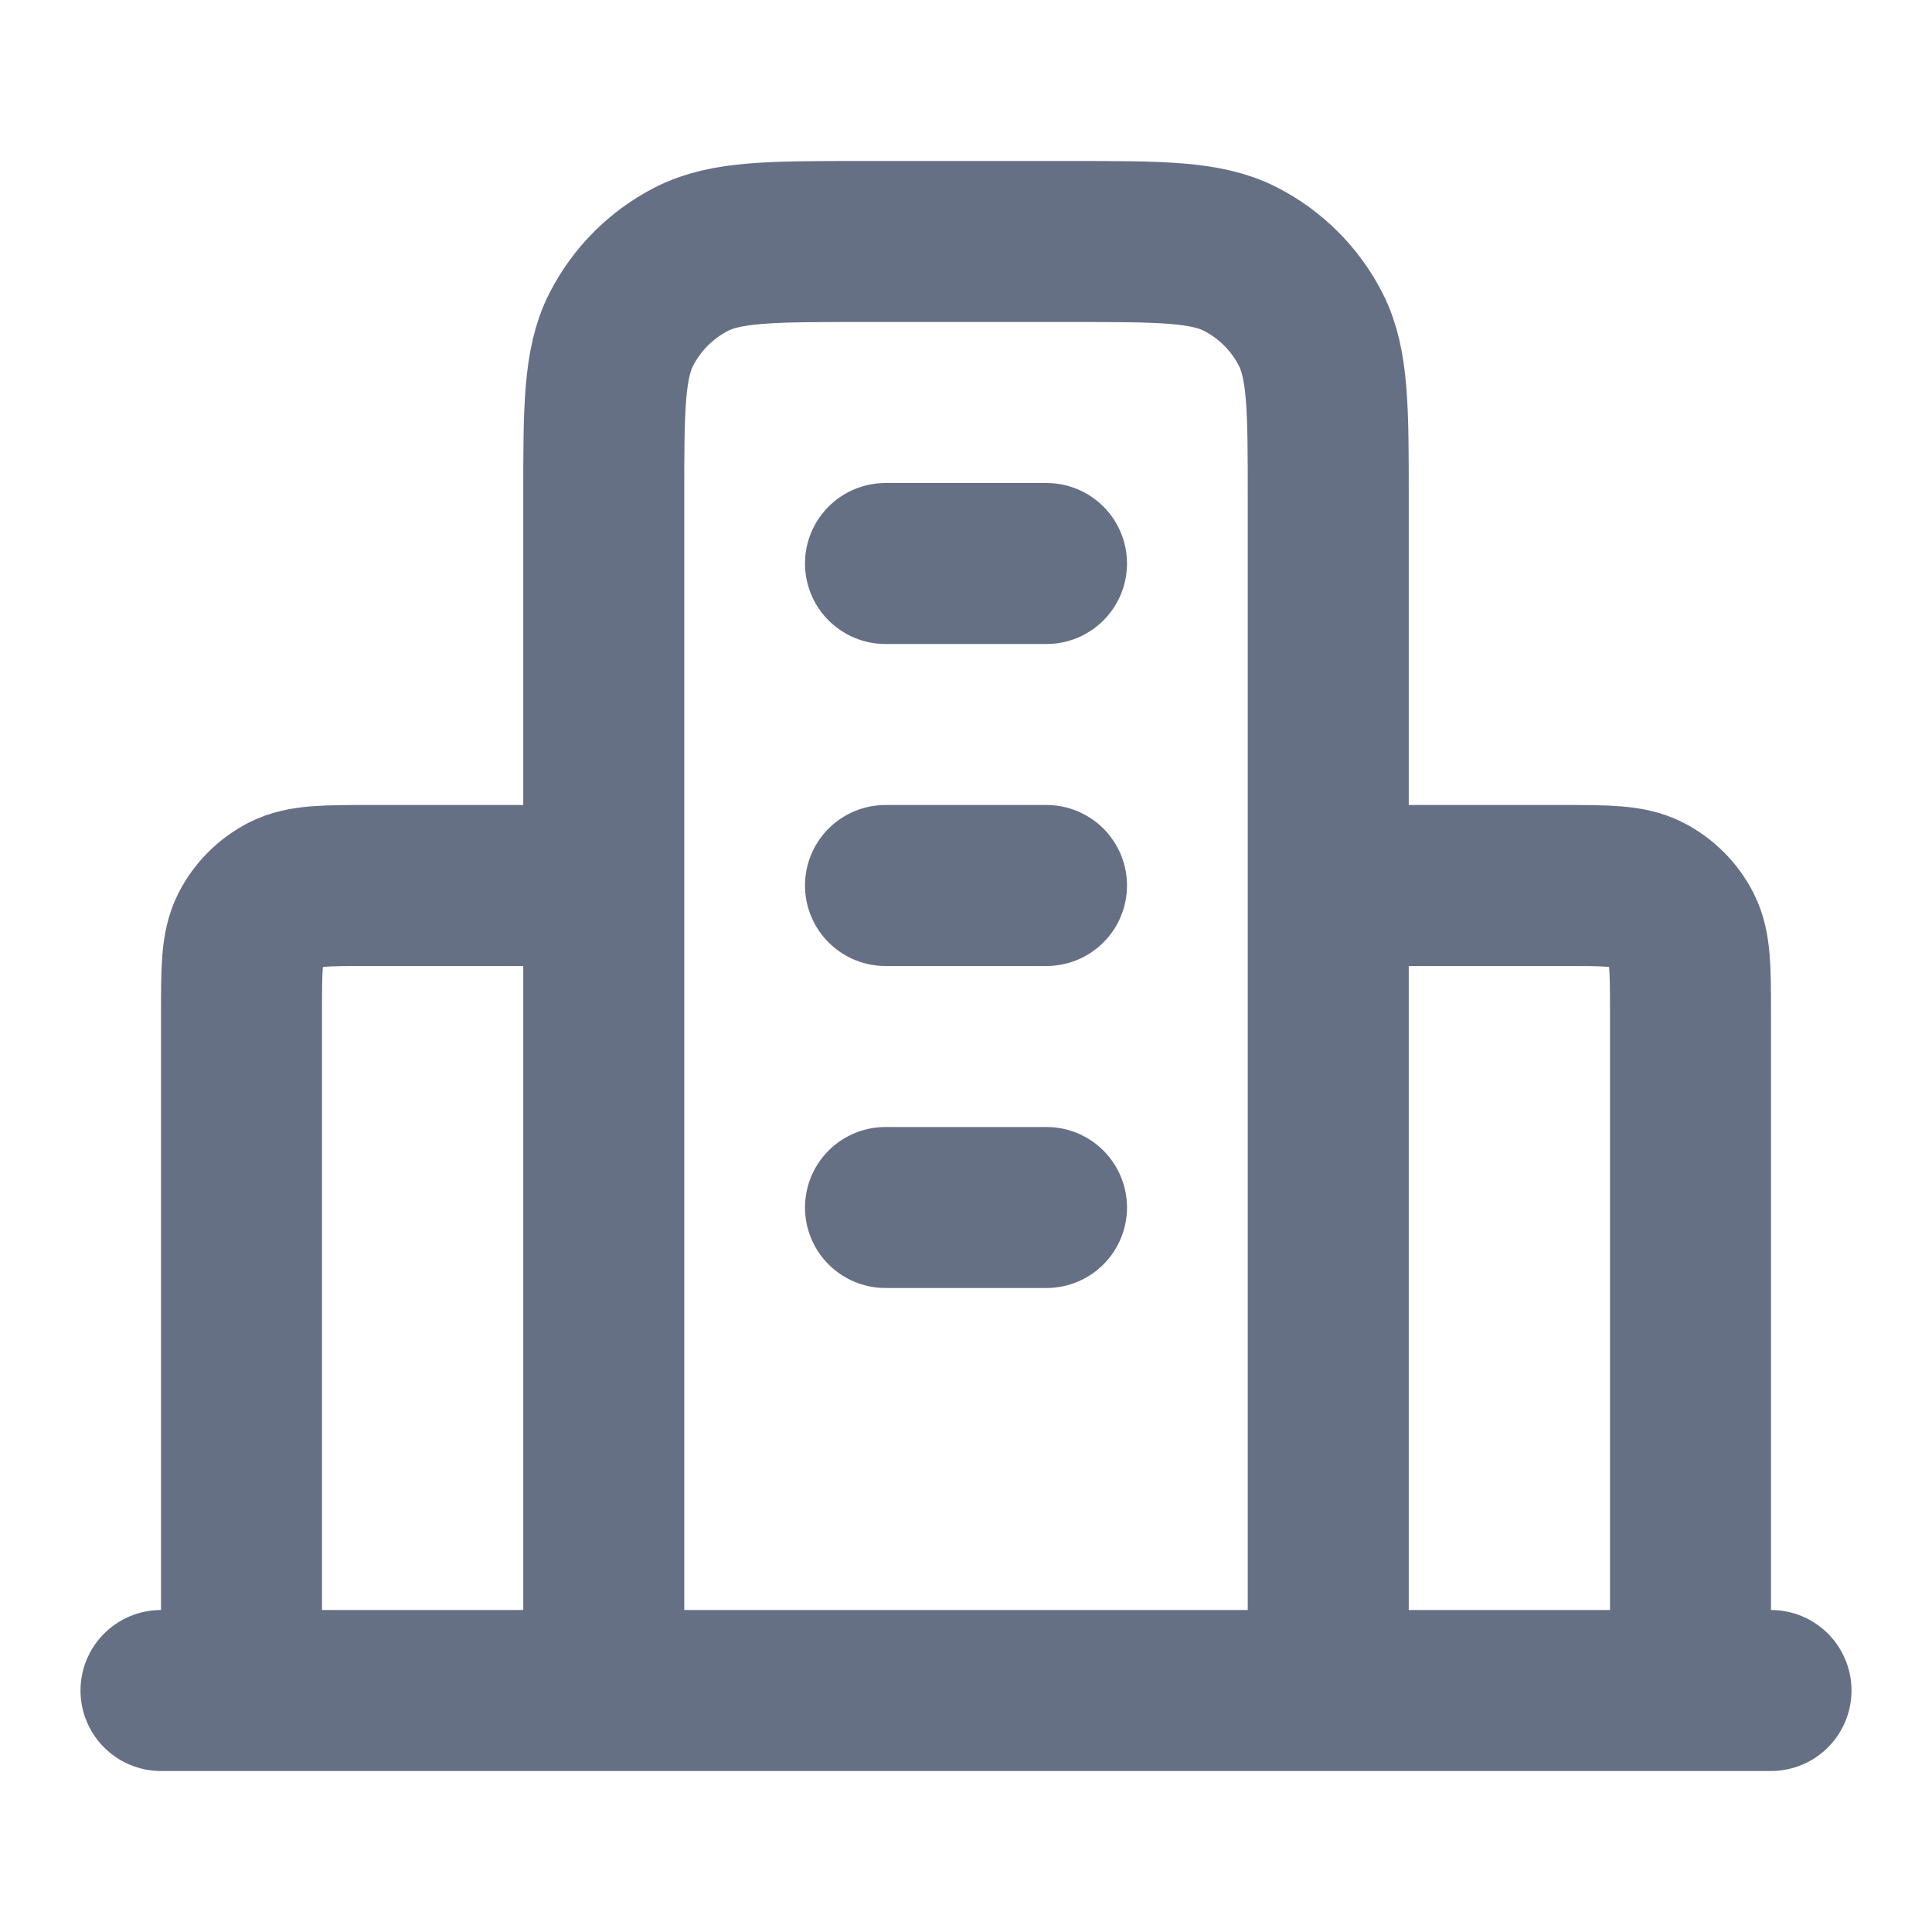
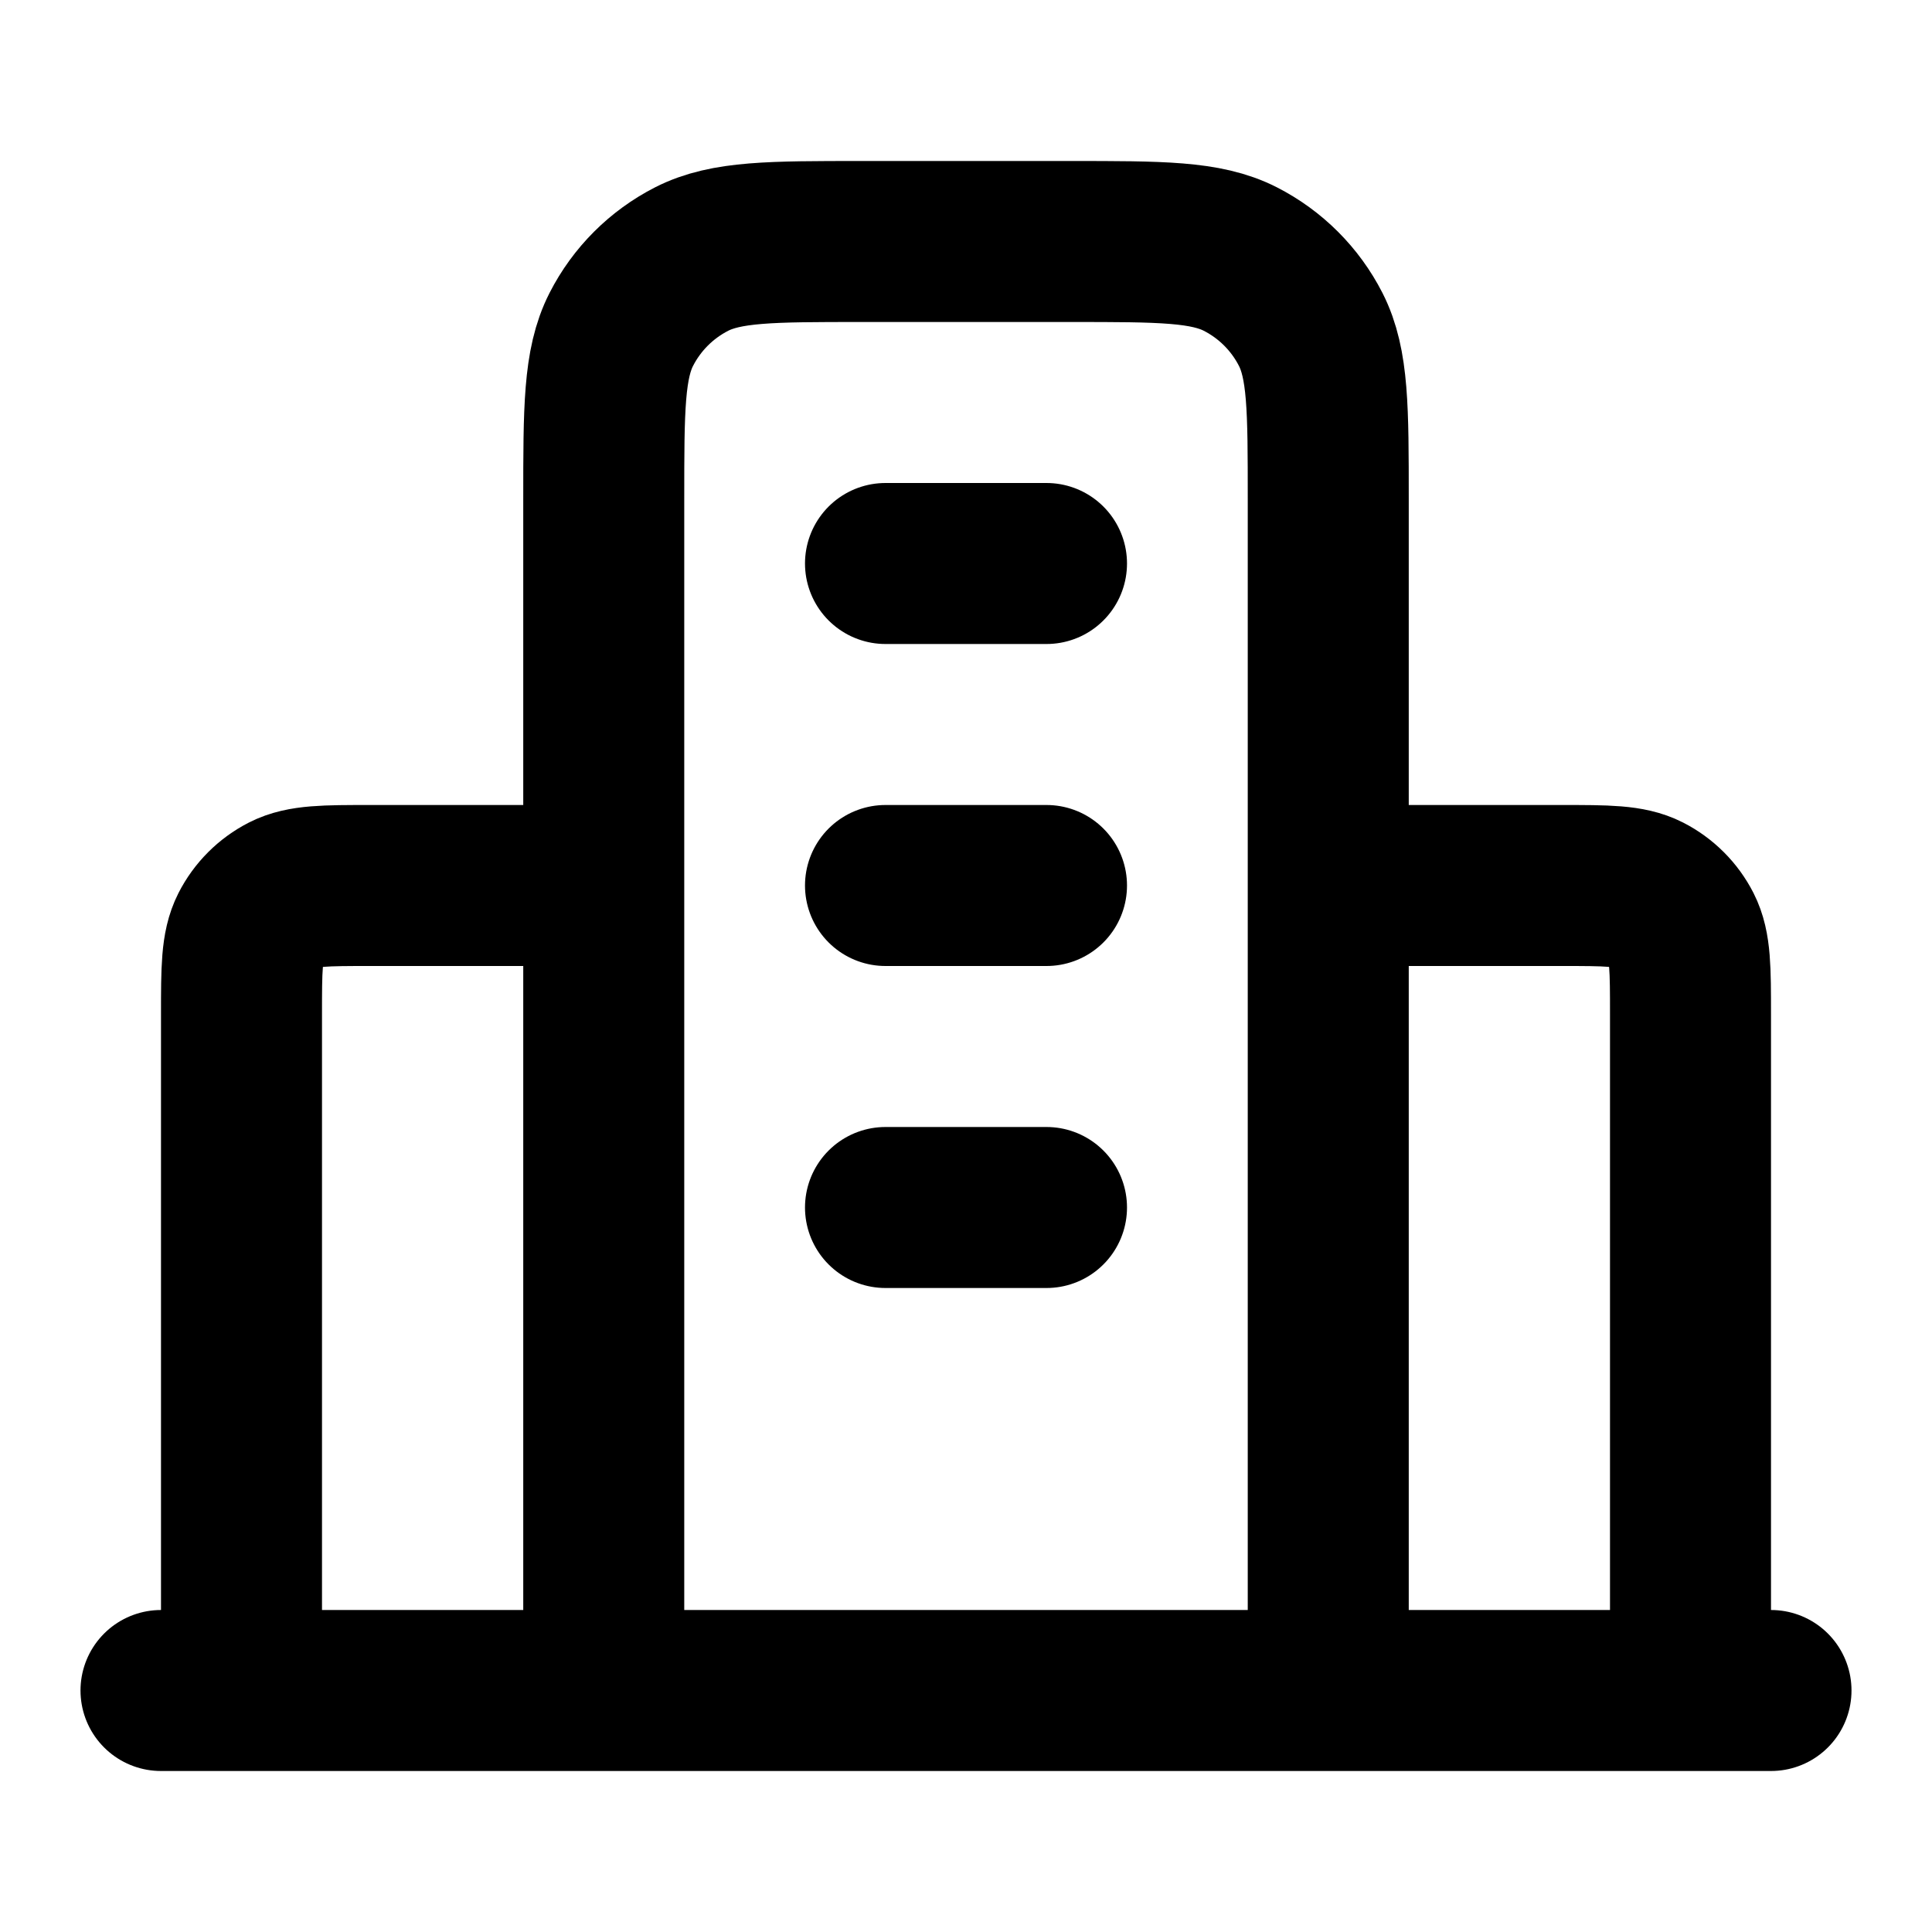
<svg xmlns="http://www.w3.org/2000/svg" width="24" height="24" viewBox="0 0 24 24" fill="none">
-   <path d="M7.5 11H4.6C4.04 11 3.76 11 3.546 11.109C3.358 11.205 3.205 11.358 3.109 11.546C3 11.76 3 12.04 3 12.6V21M16.5 11H19.4C19.96 11 20.24 11 20.454 11.109C20.642 11.205 20.795 11.358 20.891 11.546C21 11.76 21 12.04 21 12.6V21M16.5 21V6.2C16.5 5.08 16.5 4.52 16.282 4.092C16.09 3.716 15.784 3.41 15.408 3.218C14.98 3 14.42 3 13.3 3H10.7C9.58 3 9.02 3 8.592 3.218C8.216 3.41 7.91 3.716 7.718 4.092C7.5 4.52 7.5 5.08 7.5 6.2V21M22 21H2M11 7H13M11 11H13M11 15H13" stroke="#667085" stroke-width="2" stroke-linecap="round" stroke-linejoin="round" />
+   <path d="M7.5 11H4.6C4.04 11 3.76 11 3.546 11.109C3.358 11.205 3.205 11.358 3.109 11.546C3 11.76 3 12.04 3 12.6V21M16.5 11H19.4C19.96 11 20.24 11 20.454 11.109C20.642 11.205 20.795 11.358 20.891 11.546C21 11.76 21 12.04 21 12.6V21M16.5 21V6.2C16.5 5.08 16.5 4.52 16.282 4.092C16.09 3.716 15.784 3.41 15.408 3.218C14.98 3 14.42 3 13.3 3H10.7C9.58 3 9.02 3 8.592 3.218C8.216 3.41 7.91 3.716 7.718 4.092C7.5 4.52 7.5 5.08 7.5 6.2V21M22 21H2M11 7H13M11 11H13M11 15H13" stroke="currentColor" stroke-width="2" stroke-linecap="round" stroke-linejoin="round" />
</svg>
